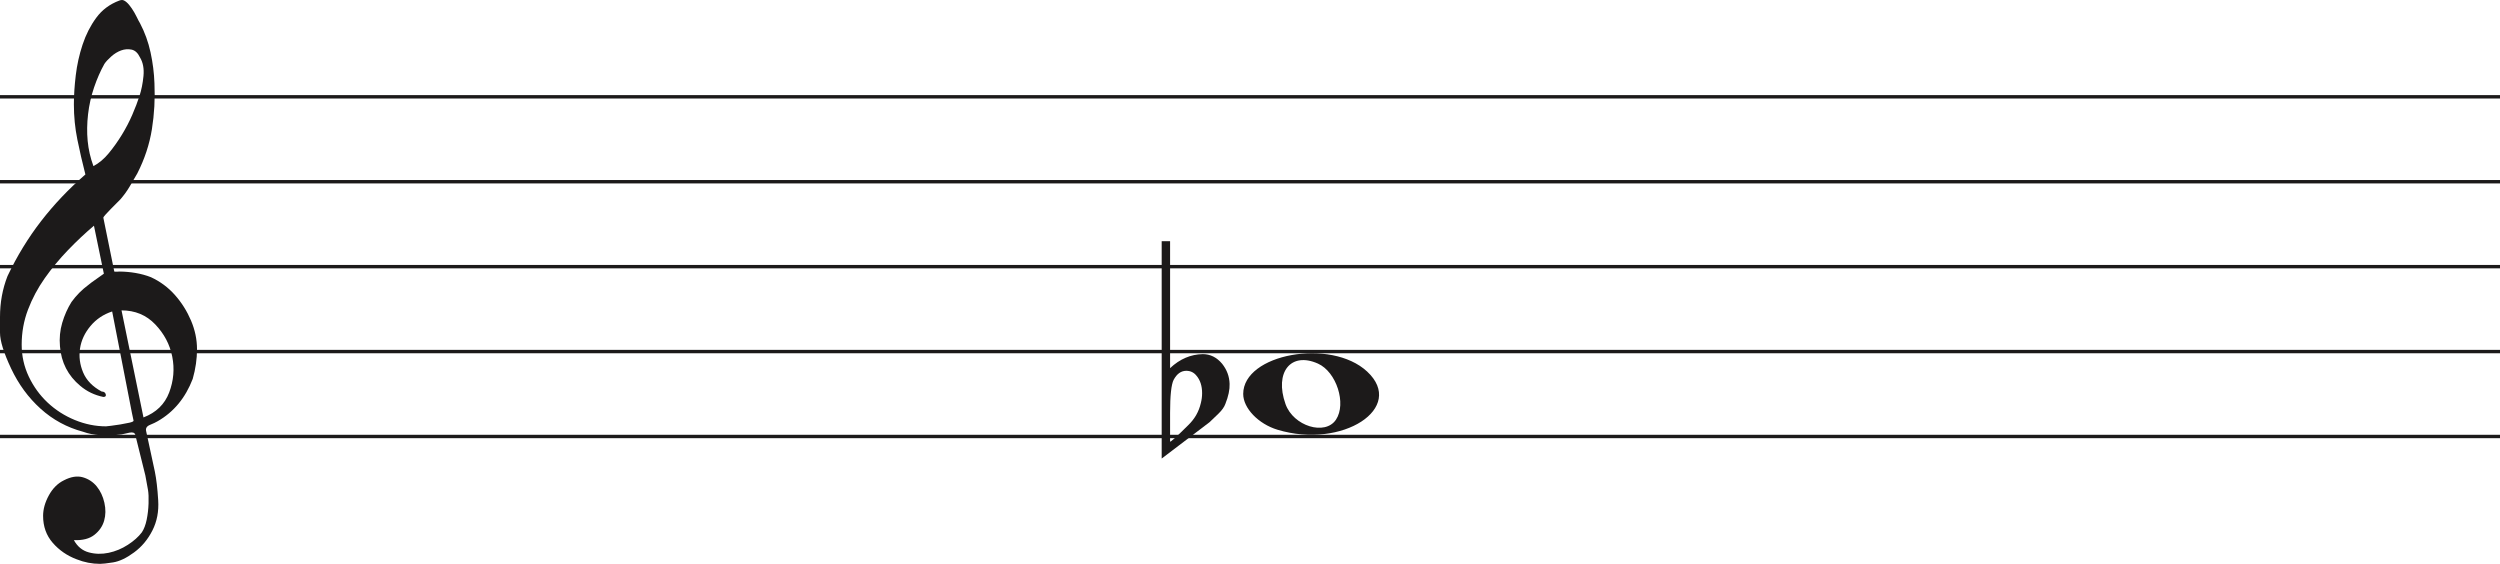
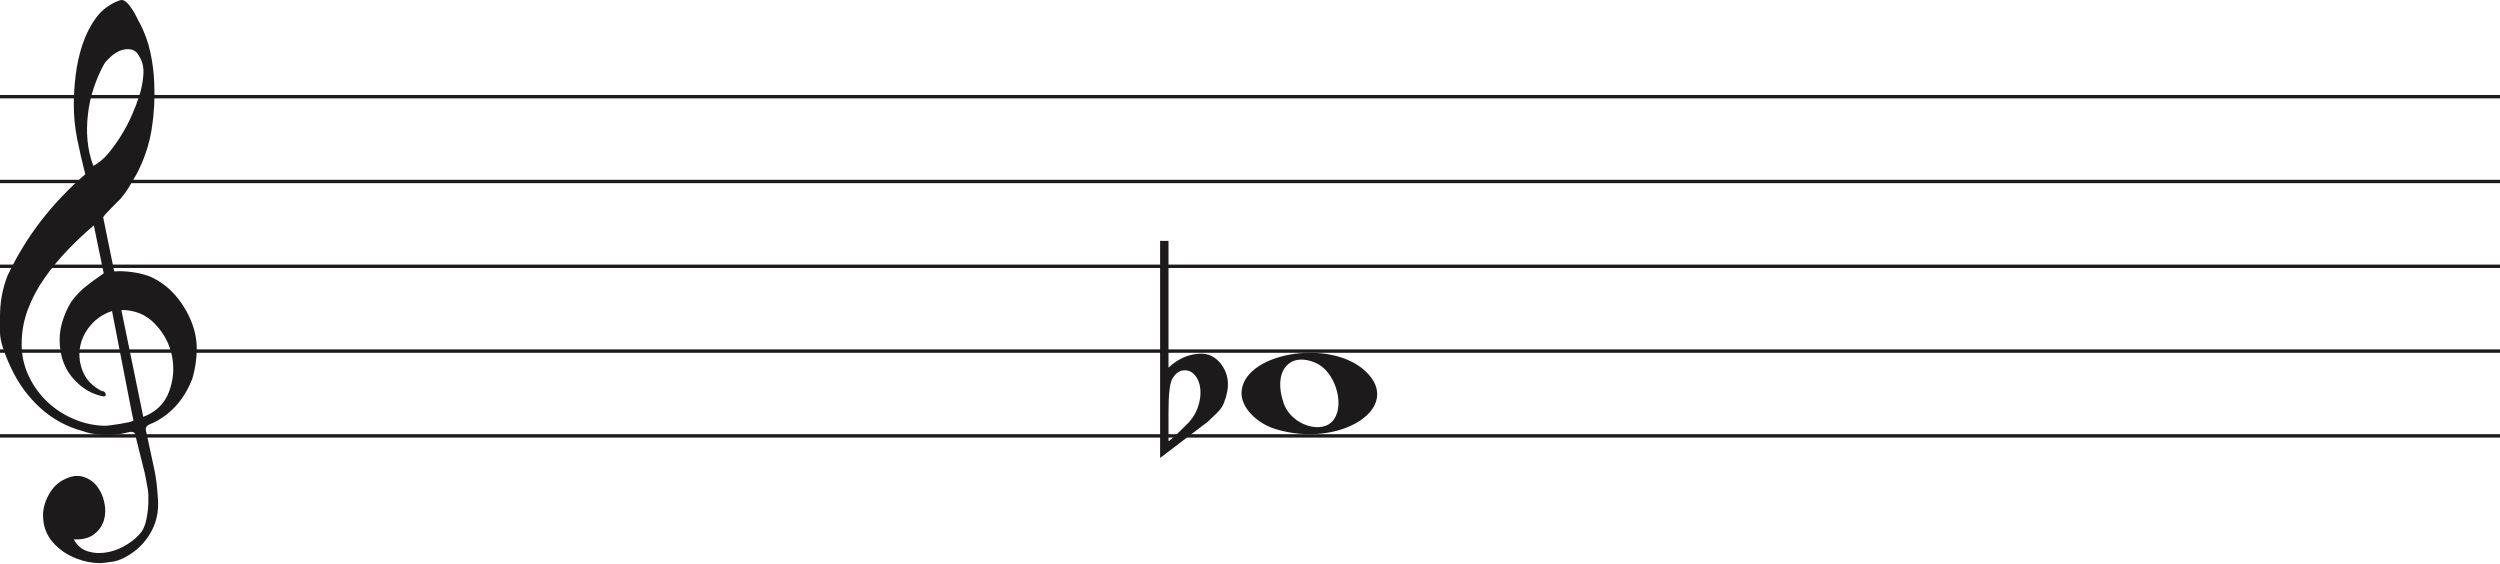
- <svg xmlns="http://www.w3.org/2000/svg" width="736" height="166" viewBox="0 0 736 166" fill="none">
-   <line y1="28.5" x2="736" y2="28.5" stroke="#1C1A1A" />
-   <line y1="53.5" x2="736" y2="53.5" stroke="#1C1A1A" />
-   <line y1="78.5" x2="736" y2="78.5" stroke="#1C1A1A" />
-   <line y1="103.5" x2="736" y2="103.5" stroke="#1C1A1A" />
-   <line y1="128.5" x2="736" y2="128.5" stroke="#1C1A1A" />
+ <svg xmlns="http://www.w3.org/2000/svg" width="737" height="166" viewBox="0 0 737 166" fill="none">
+   <line y1="28.5" x2="737" y2="28.5" stroke="#1C1A1A" />
+   <line y1="53.5" x2="737" y2="53.5" stroke="#1C1A1A" />
+   <line y1="78.5" x2="737" y2="78.5" stroke="#1C1A1A" />
+   <line y1="103.5" x2="737" y2="103.5" stroke="#1C1A1A" />
+   <line y1="128.5" x2="737" y2="128.5" stroke="#1C1A1A" />
  <path d="M33.02 91.694C30.445 92.54 28.317 93.969 26.636 95.981C24.955 97.991 23.93 100.188 23.562 102.57C23.195 104.951 23.497 107.306 24.469 109.635C25.441 111.964 27.266 113.843 29.946 115.272C30.576 115.272 30.97 115.537 31.128 116.066C31.285 116.595 31.049 116.859 30.419 116.859C27.844 116.33 25.585 115.245 23.641 113.605C20.016 110.588 18.02 106.698 17.652 101.935C17.442 99.553 17.665 97.251 18.322 95.028C18.979 92.805 19.885 90.767 21.041 88.914C22.459 86.957 24.14 85.263 26.084 83.834C26.189 83.728 26.491 83.49 26.991 83.12C27.49 82.749 27.976 82.405 28.448 82.088C28.921 81.77 29.63 81.267 30.576 80.579L27.66 66.448C25.086 68.618 22.538 71.012 20.016 73.632C17.495 76.252 15.209 79.018 13.16 81.928C11.111 84.84 9.47 87.923 8.235 91.178C7 94.433 6.383 97.859 6.383 101.459C6.383 104.793 7.079 107.929 8.472 110.866C9.864 113.803 11.716 116.357 14.027 118.526C16.339 120.696 19.005 122.403 22.026 123.648C25.047 124.891 28.107 125.513 31.207 125.513C31.312 125.513 31.797 125.46 32.664 125.354C33.532 125.249 34.451 125.116 35.422 124.957C36.395 124.799 37.288 124.626 38.102 124.441C38.916 124.256 39.324 124.057 39.324 123.846L38.85 121.623C36.802 111.197 34.857 101.22 33.02 91.694ZM35.777 91.376L42.239 122.893C45.97 121.464 48.491 119.016 49.804 115.55C51.118 112.083 51.419 108.564 50.71 104.991C50.001 101.419 48.334 98.256 45.706 95.504C43.08 92.751 39.77 91.376 35.777 91.376ZM27.503 48.903C29.131 48.056 30.642 46.786 32.034 45.092C33.426 43.399 34.713 41.586 35.896 39.654C37.077 37.723 38.102 35.751 38.969 33.739C39.836 31.729 40.532 29.903 41.057 28.262C41.635 26.516 42.029 24.557 42.239 22.387C42.449 20.217 42.108 18.392 41.215 16.909C40.585 15.587 39.757 14.819 38.733 14.607C37.708 14.396 36.683 14.475 35.659 14.845C34.635 15.216 33.663 15.811 32.743 16.632C31.824 17.452 31.154 18.18 30.734 18.815C29.578 20.879 28.566 23.181 27.7 25.722C26.833 28.262 26.242 30.895 25.927 33.621C25.611 36.346 25.572 38.966 25.808 41.481C26.045 43.994 26.61 46.469 27.503 48.903ZM25.139 51.364C24.245 47.871 23.457 44.444 22.774 41.083C22.091 37.723 21.75 34.269 21.75 30.723C21.75 28.13 21.934 25.285 22.302 22.189C22.669 19.093 23.339 16.076 24.311 13.138C25.283 10.201 26.623 7.568 28.33 5.24C30.038 2.91 32.309 1.217 35.147 0.158C35.409 0.053 35.672 0 35.934 0C36.302 0 36.736 0.211 37.235 0.635C37.734 1.058 38.26 1.68 38.811 2.501C39.362 3.321 39.849 4.168 40.269 5.041C40.689 5.914 41.004 6.51 41.215 6.828C42.633 9.527 43.67 12.398 44.328 15.441C44.984 18.484 45.365 21.514 45.471 24.53C45.68 29.083 45.431 33.581 44.722 38.027C44.013 42.472 42.581 46.813 40.426 51.046C39.691 52.317 38.943 53.6 38.181 54.897C37.419 56.194 36.513 57.45 35.462 58.667C35.252 58.88 34.871 59.264 34.319 59.819C33.767 60.375 33.203 60.944 32.625 61.526C32.047 62.108 31.535 62.651 31.088 63.153C30.642 63.656 30.419 63.96 30.419 64.067L33.649 79.944C33.67 80.048 35.265 79.944 35.265 79.944C38.348 79.983 41.612 80.486 44.446 81.611C47.178 82.881 49.529 84.627 51.499 86.851C53.469 89.074 55.044 91.574 56.227 94.353C57.409 97.132 58 99.95 58 102.808C58 105.665 57.579 108.577 56.739 111.54C54.585 117.151 51.144 121.305 46.416 124.004C45.89 124.322 45.141 124.68 44.17 125.076C43.198 125.473 42.817 126.095 43.027 126.942C44.288 132.708 45.141 136.676 45.589 138.85C46.035 141.024 46.364 143.829 46.573 147.265C46.783 150.551 46.218 153.507 44.879 156.152C43.539 158.807 41.74 160.961 39.481 162.624C37.222 164.297 35.16 165.269 33.295 165.569C31.429 165.86 30.155 166 29.473 166C27.109 166 24.797 165.549 22.538 164.648C19.754 163.596 17.416 161.983 15.524 159.809C13.633 157.635 12.688 154.99 12.688 151.874C12.688 149.91 13.252 147.897 14.382 145.833C15.511 143.769 16.995 142.286 18.834 141.395C20.883 140.333 22.735 140.042 24.39 140.513C26.045 140.994 27.411 141.895 28.488 143.218C29.565 144.54 30.314 146.143 30.734 148.017C31.154 149.9 31.128 151.653 30.655 153.297C30.182 154.94 29.224 156.332 27.779 157.464C26.334 158.606 24.324 159.117 21.75 159.017C22.801 160.921 24.272 162.123 26.163 162.624C28.054 163.135 29.998 163.165 31.994 162.744C33.991 162.323 35.869 161.542 37.629 160.4C39.389 159.268 40.769 158.035 41.766 156.713C42.397 155.761 42.87 154.519 43.185 152.986C43.5 151.443 43.684 149.85 43.736 148.177C43.789 146.514 43.736 145.212 43.579 144.29C43.421 143.358 43.158 141.915 42.79 139.962C41.215 133.56 40.217 129.533 39.796 127.89C39.586 127.366 39.021 127.193 38.102 127.379C37.182 127.564 36.408 127.736 35.777 127.89C31.259 128.481 27.477 128.21 24.429 127.101C19.701 125.831 15.538 123.568 11.939 120.313C8.34 117.058 5.451 113.115 3.27 108.484C1.09 103.853 0 100.334 0 97.925C0 95.518 0 93.996 0 93.361C0 89.074 0.736 85.051 2.207 81.293C4.991 75.418 8.288 70.02 12.097 65.098C15.905 60.176 20.253 55.598 25.139 51.364Z" fill="#1C1A1A" />
  <path d="M376.097 126.514C370.453 124.805 366 120.161 366 115.984C366 104.16 391.813 99.481 402.473 109.372C414 120.069 395.188 132.295 376.097 126.514H376.097ZM393.315 123.544C396.455 118.829 393.453 109.486 388.013 107.048C380.025 103.467 375.129 109.569 378.456 118.959C380.757 125.453 390.119 128.343 393.315 123.544Z" fill="#1C1A1A" />
  <path d="M344.475 71V102.091C344.475 102.091 344.475 104.186 344.475 108.378C347.332 105.693 350.537 104.317 354.091 104.252C356.313 104.252 358.217 105.201 359.804 107.101C361.2 108.869 361.93 110.834 361.994 112.995C362.057 114.698 361.645 116.662 360.756 118.889C360.439 119.806 359.74 120.788 358.661 121.836C357.836 122.622 356.979 123.441 356.091 124.292C351.394 127.829 346.697 131.398 342 135V71H344.475ZM352.187 110.539C351.426 109.622 350.442 109.164 349.236 109.164C347.712 109.164 346.475 110.048 345.523 111.816C344.824 113.191 344.475 116.433 344.475 121.542V129.99C344.539 130.252 346.316 128.647 349.807 125.176C351.711 123.343 352.949 121.181 353.52 118.693C353.774 117.71 353.901 116.728 353.901 115.746C353.901 113.584 353.33 111.849 352.187 110.539Z" fill="#1C1A1A" />
</svg>
